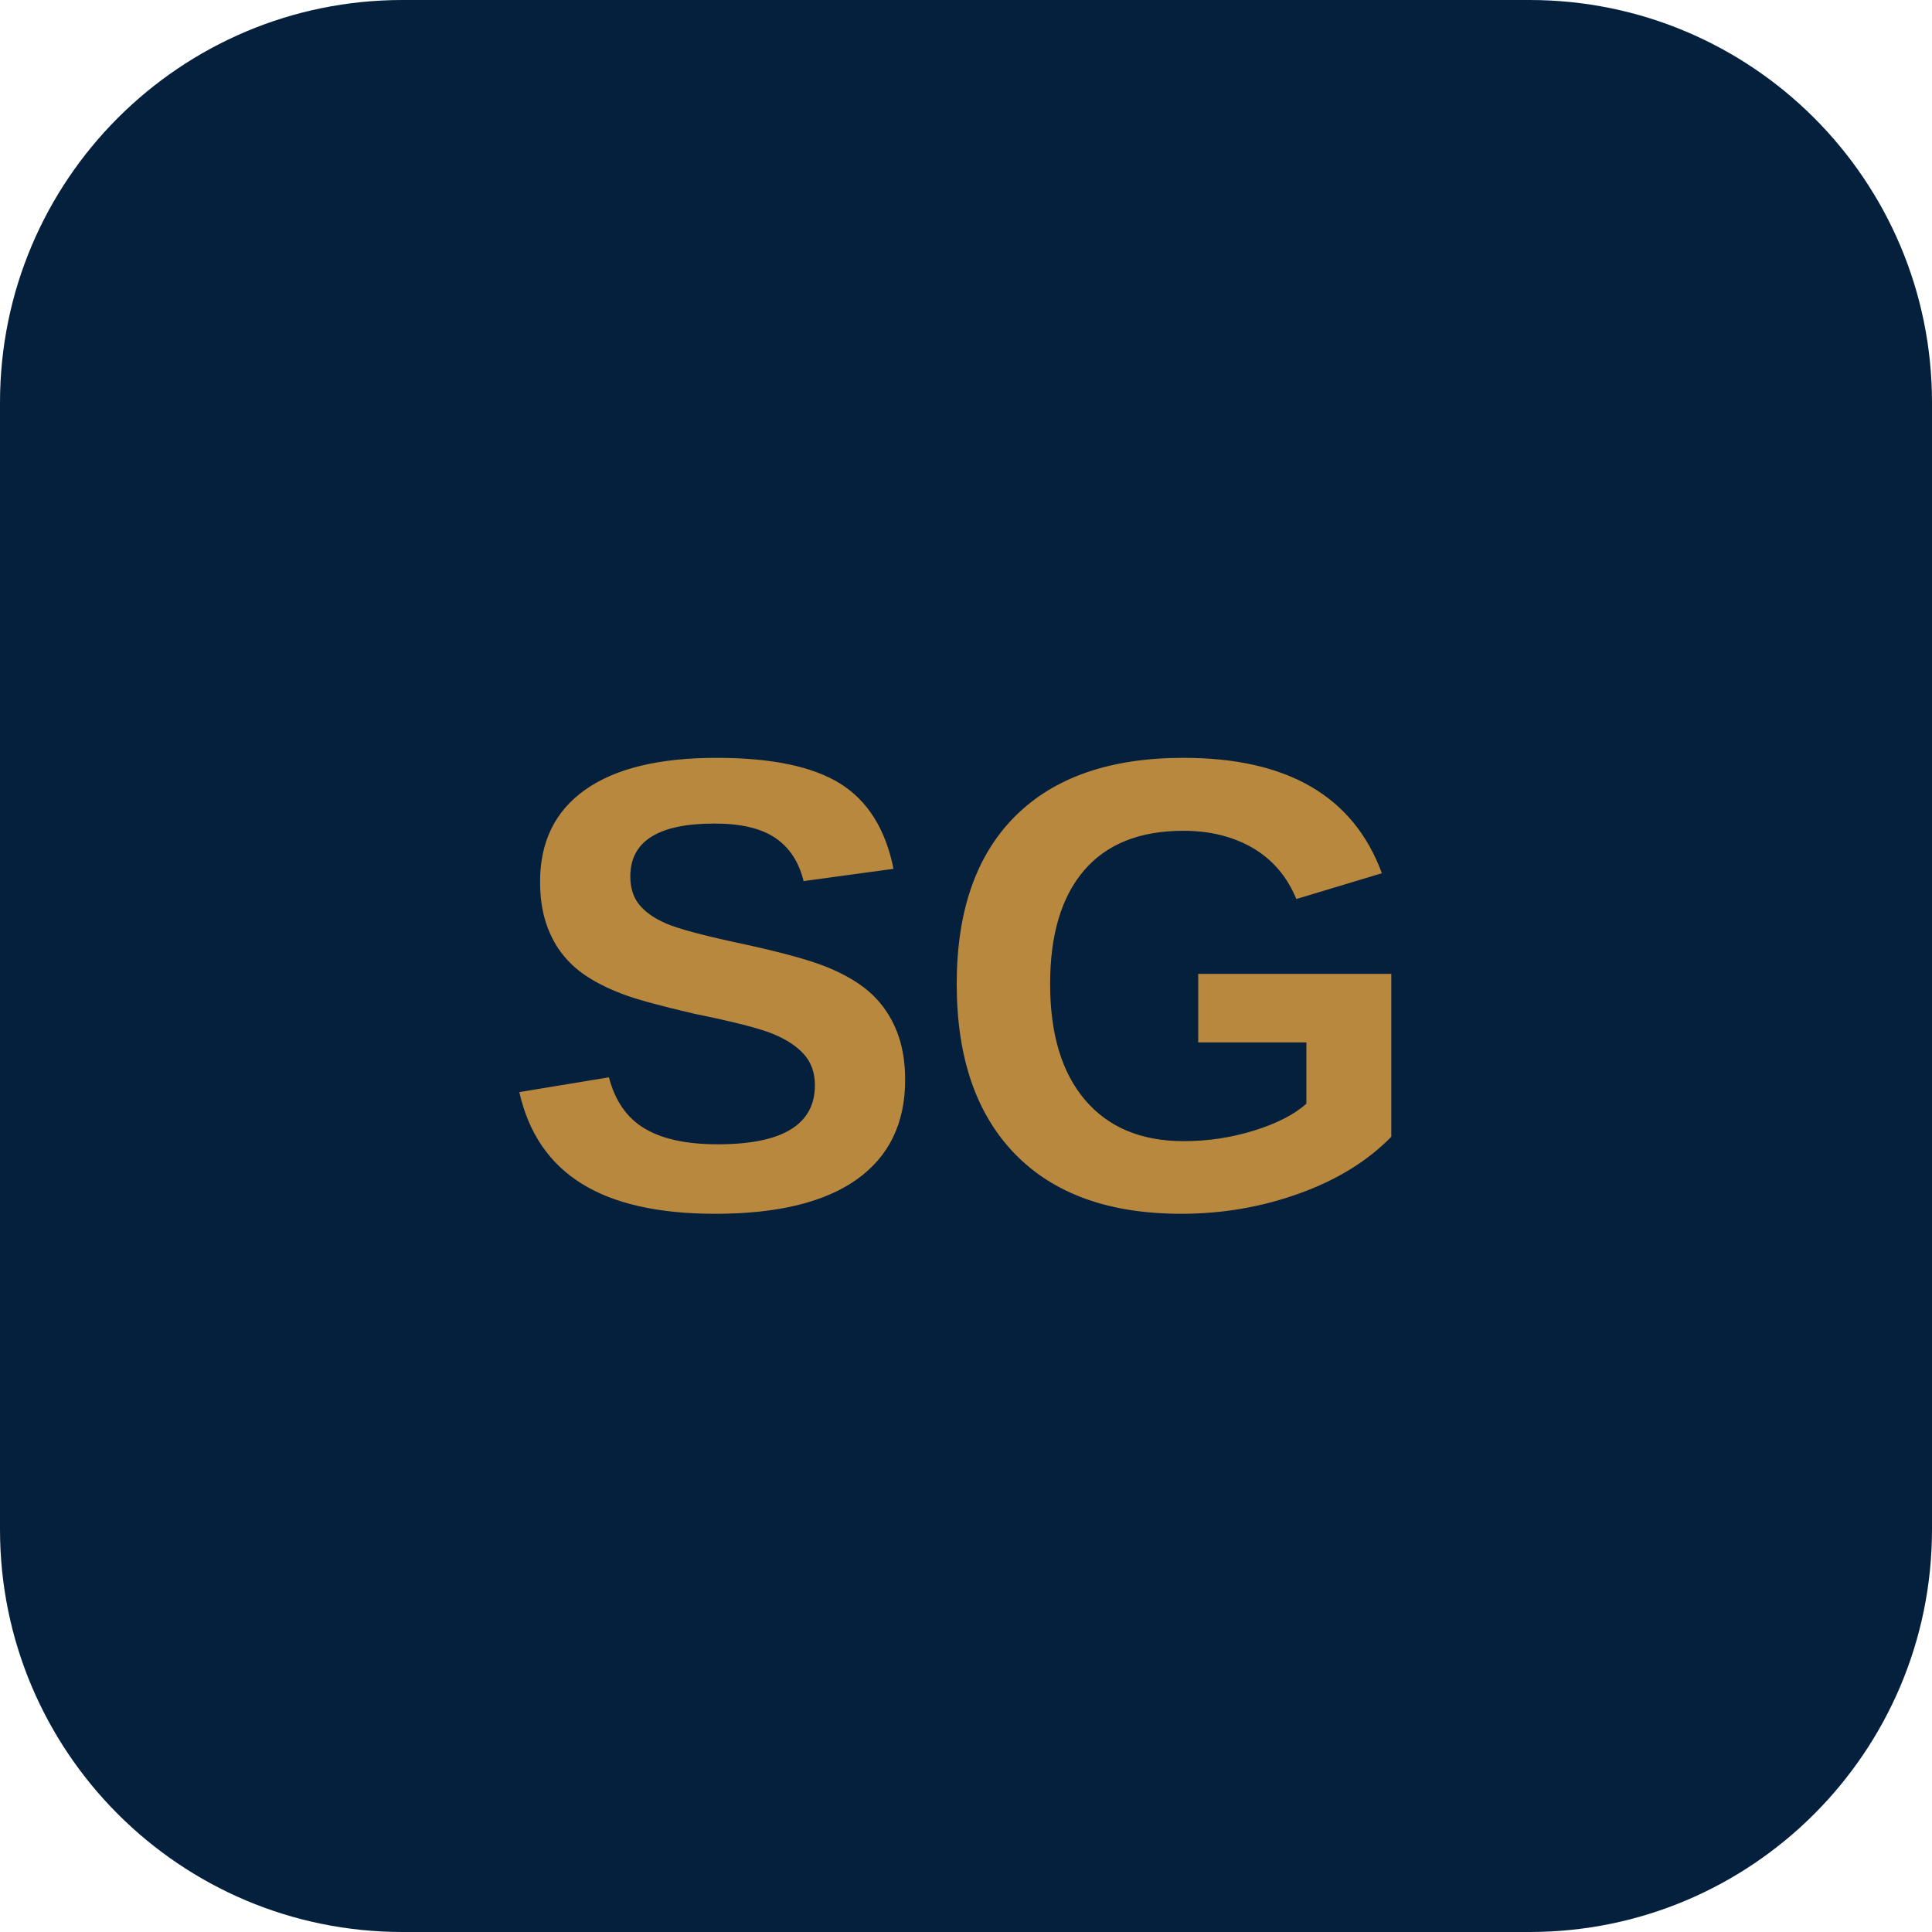
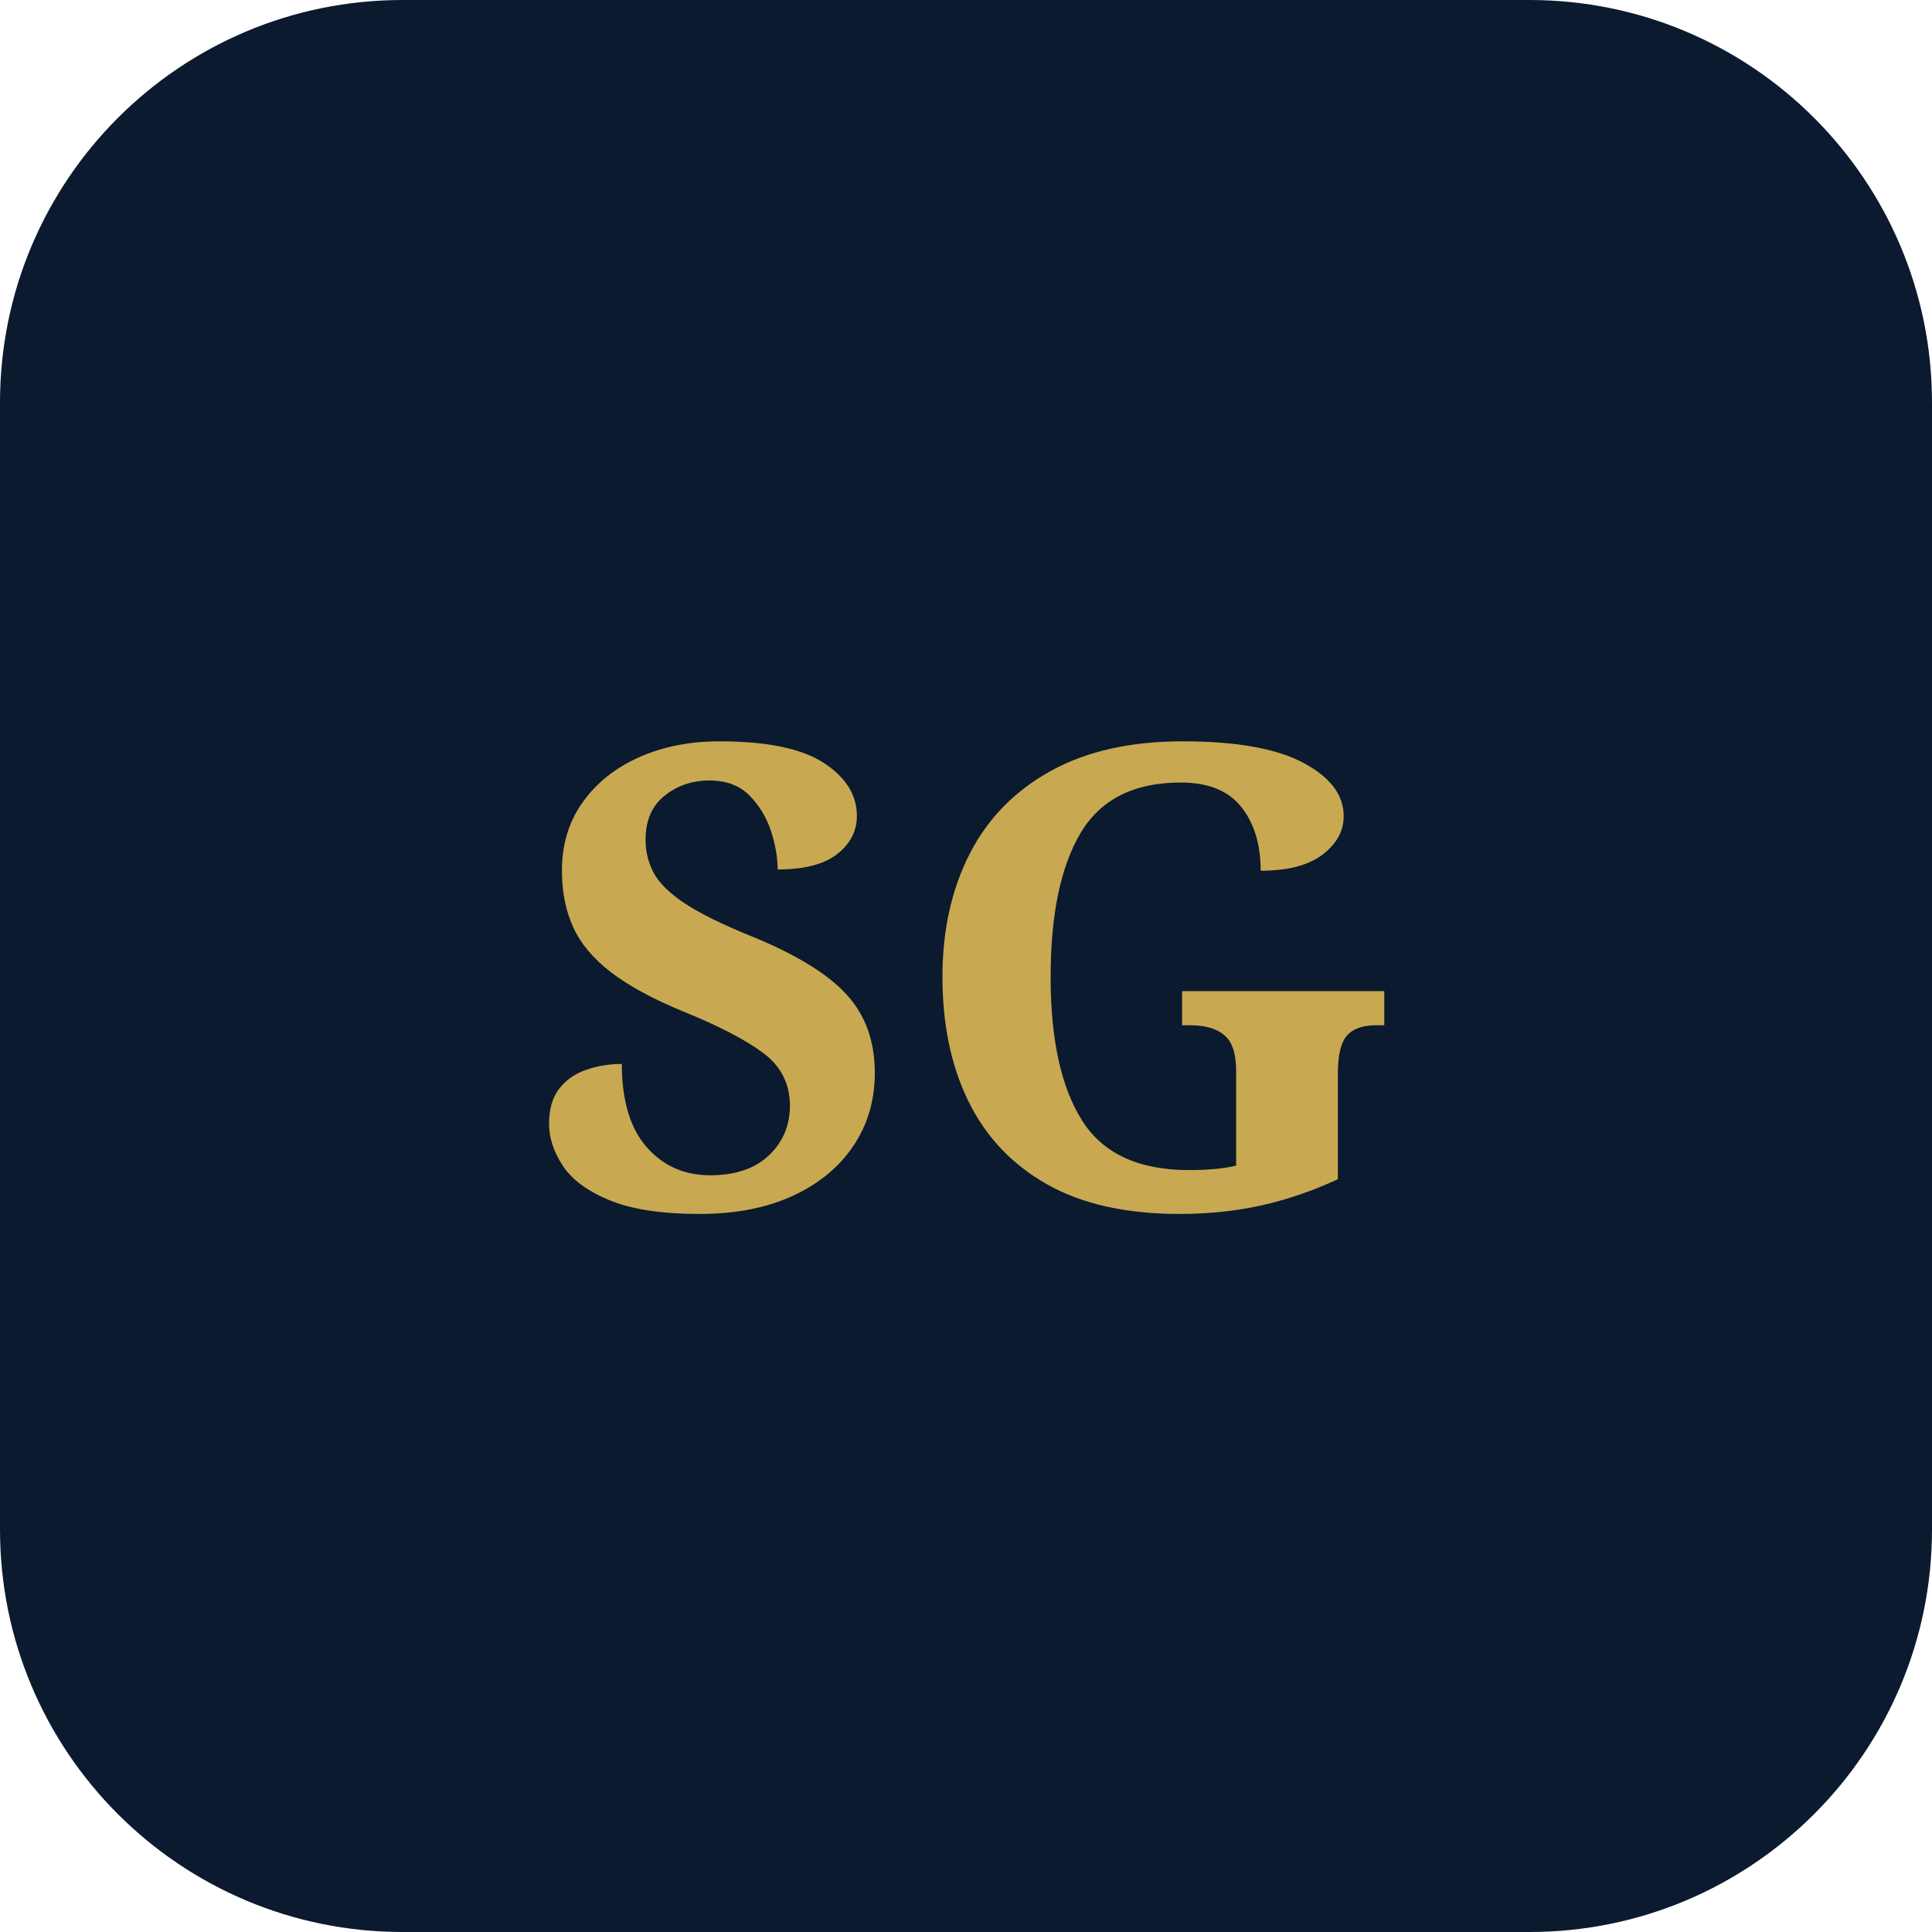
<svg xmlns="http://www.w3.org/2000/svg" width="192" height="192" viewBox="0 0 192 192">
-   <rect width="192" height="192" rx="40" fill="#04203D" />
-   <text x="96" y="120" font-family="Montserrat,Arial,sans-serif" font-size="64" font-weight="700" fill="#B8883E" text-anchor="middle">SG</text>
+   <rect width="192" height="192" rx="40" fill="#0B1A2E" />
+   <text x="96" y="120" font-family="Georgia,serif" font-size="64" font-weight="700" fill="#C8A951" text-anchor="middle">SG</text>
</svg>
